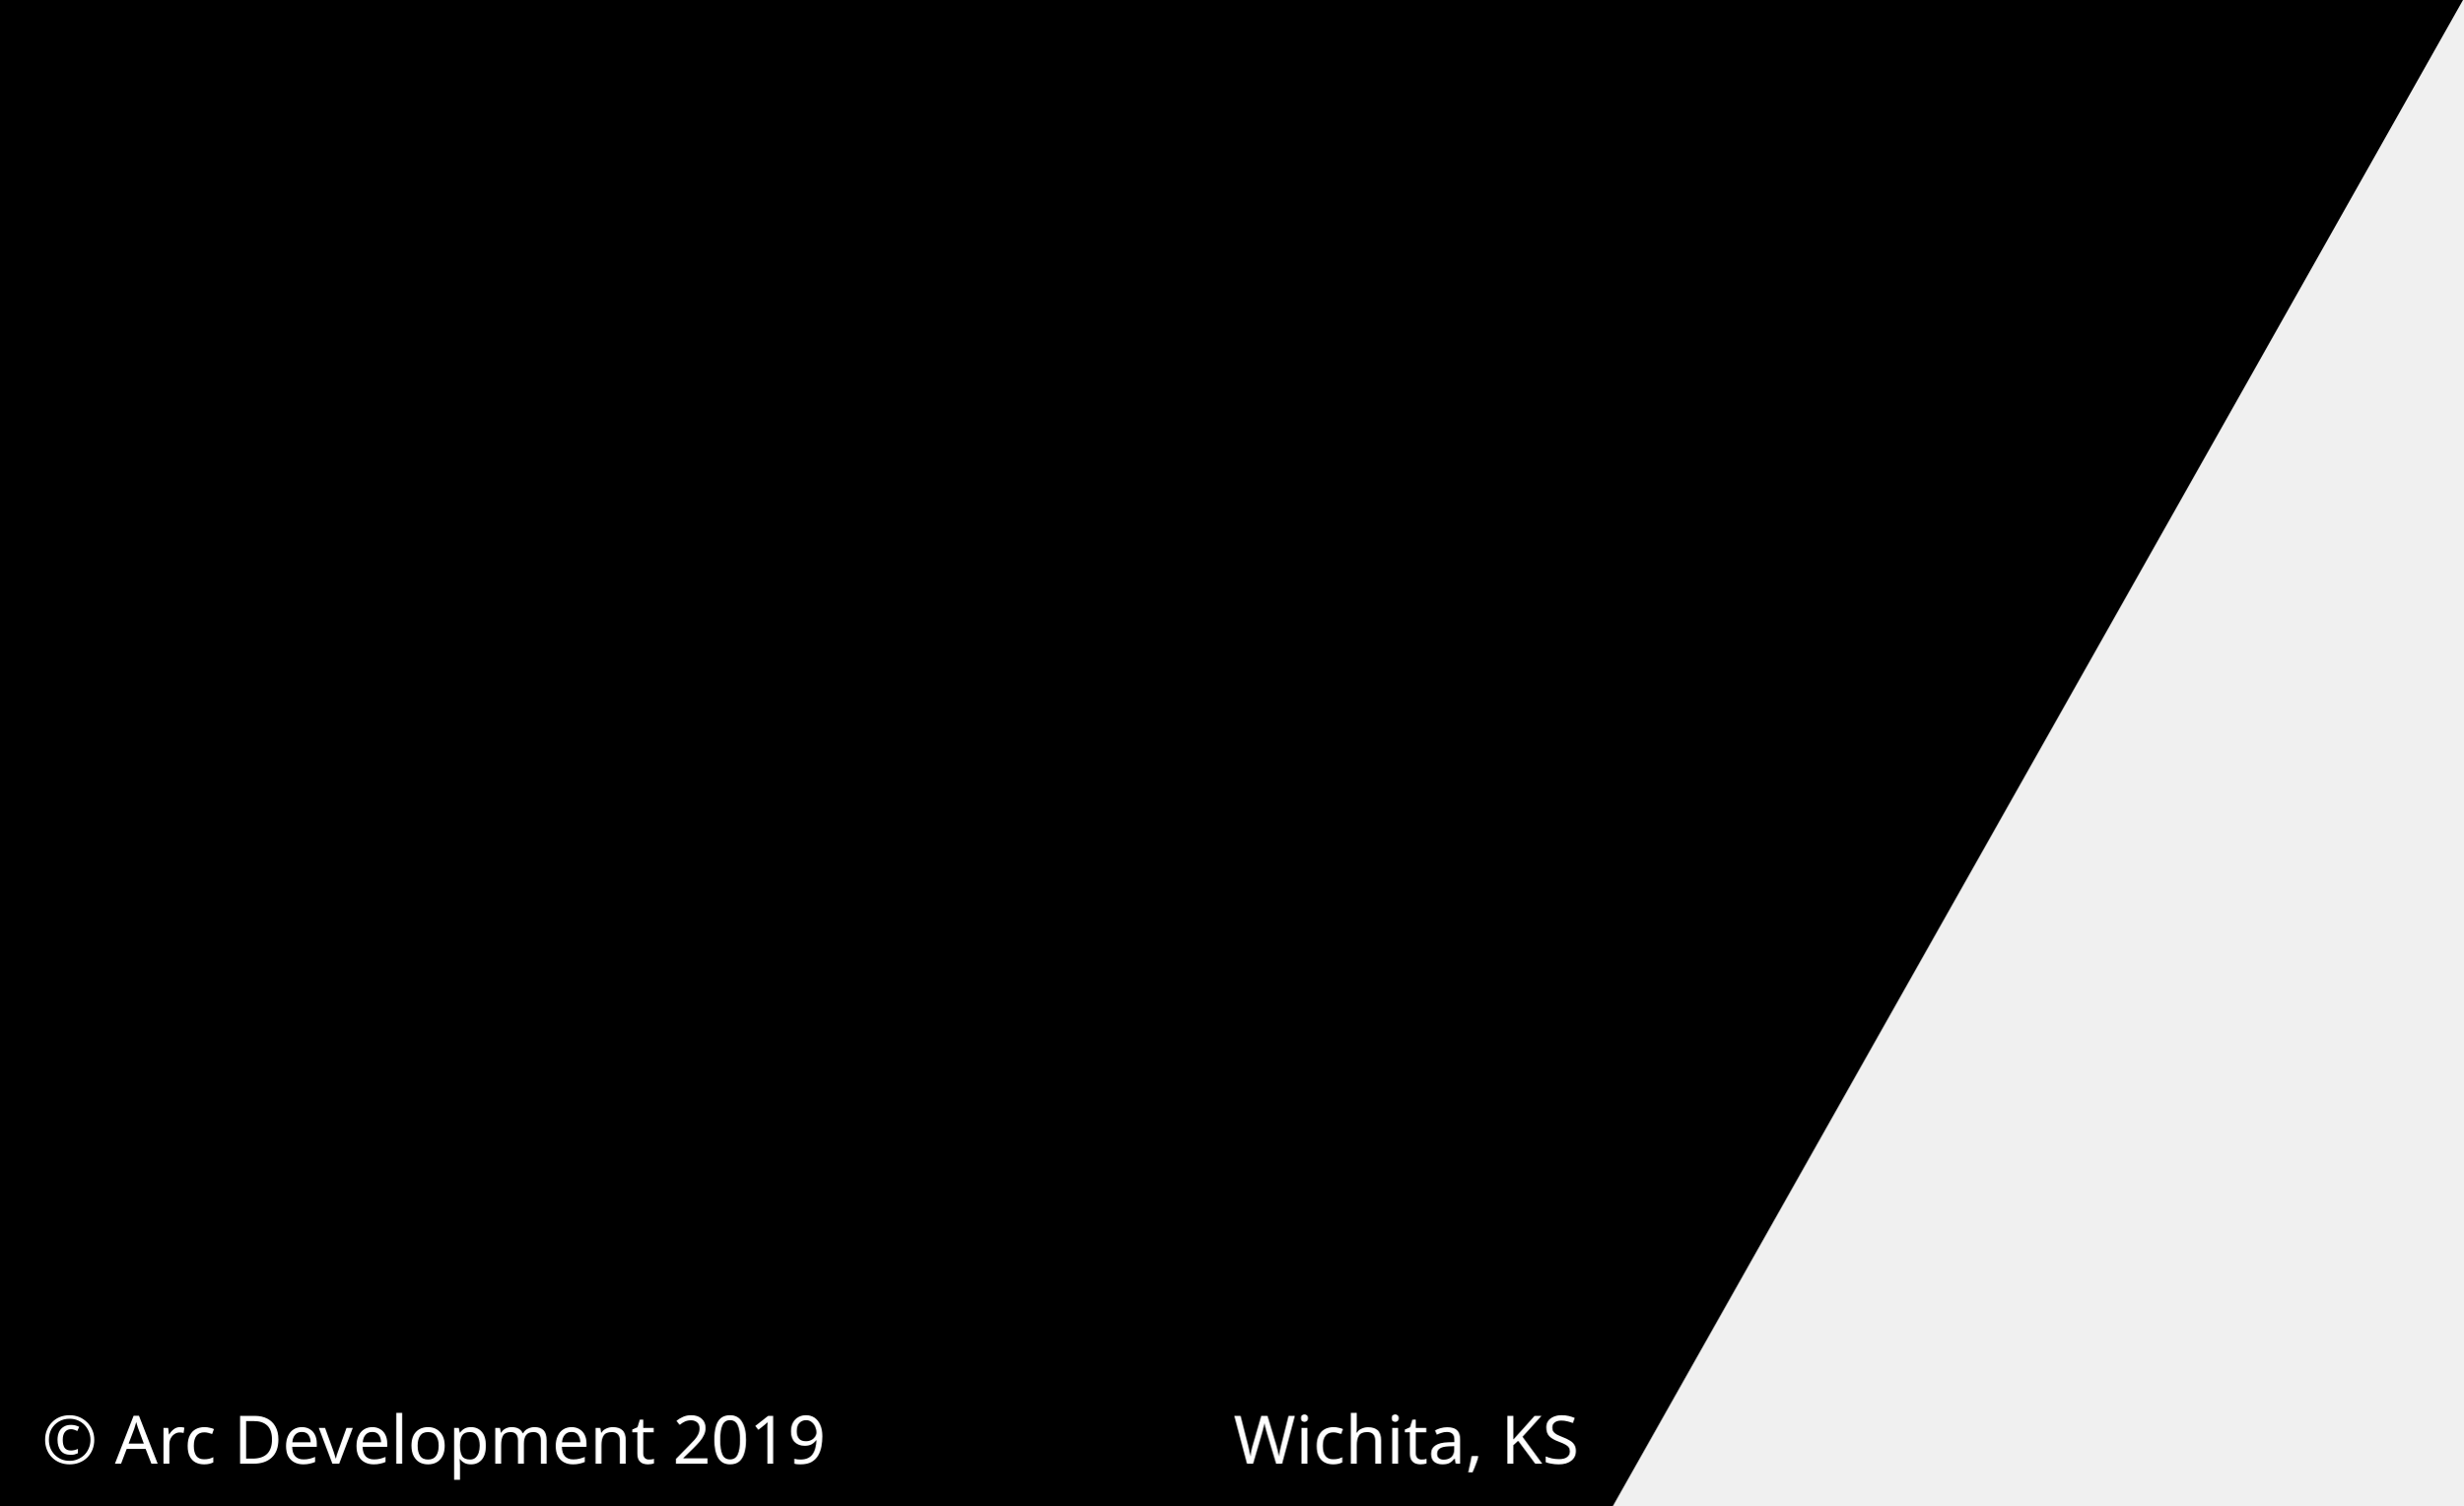
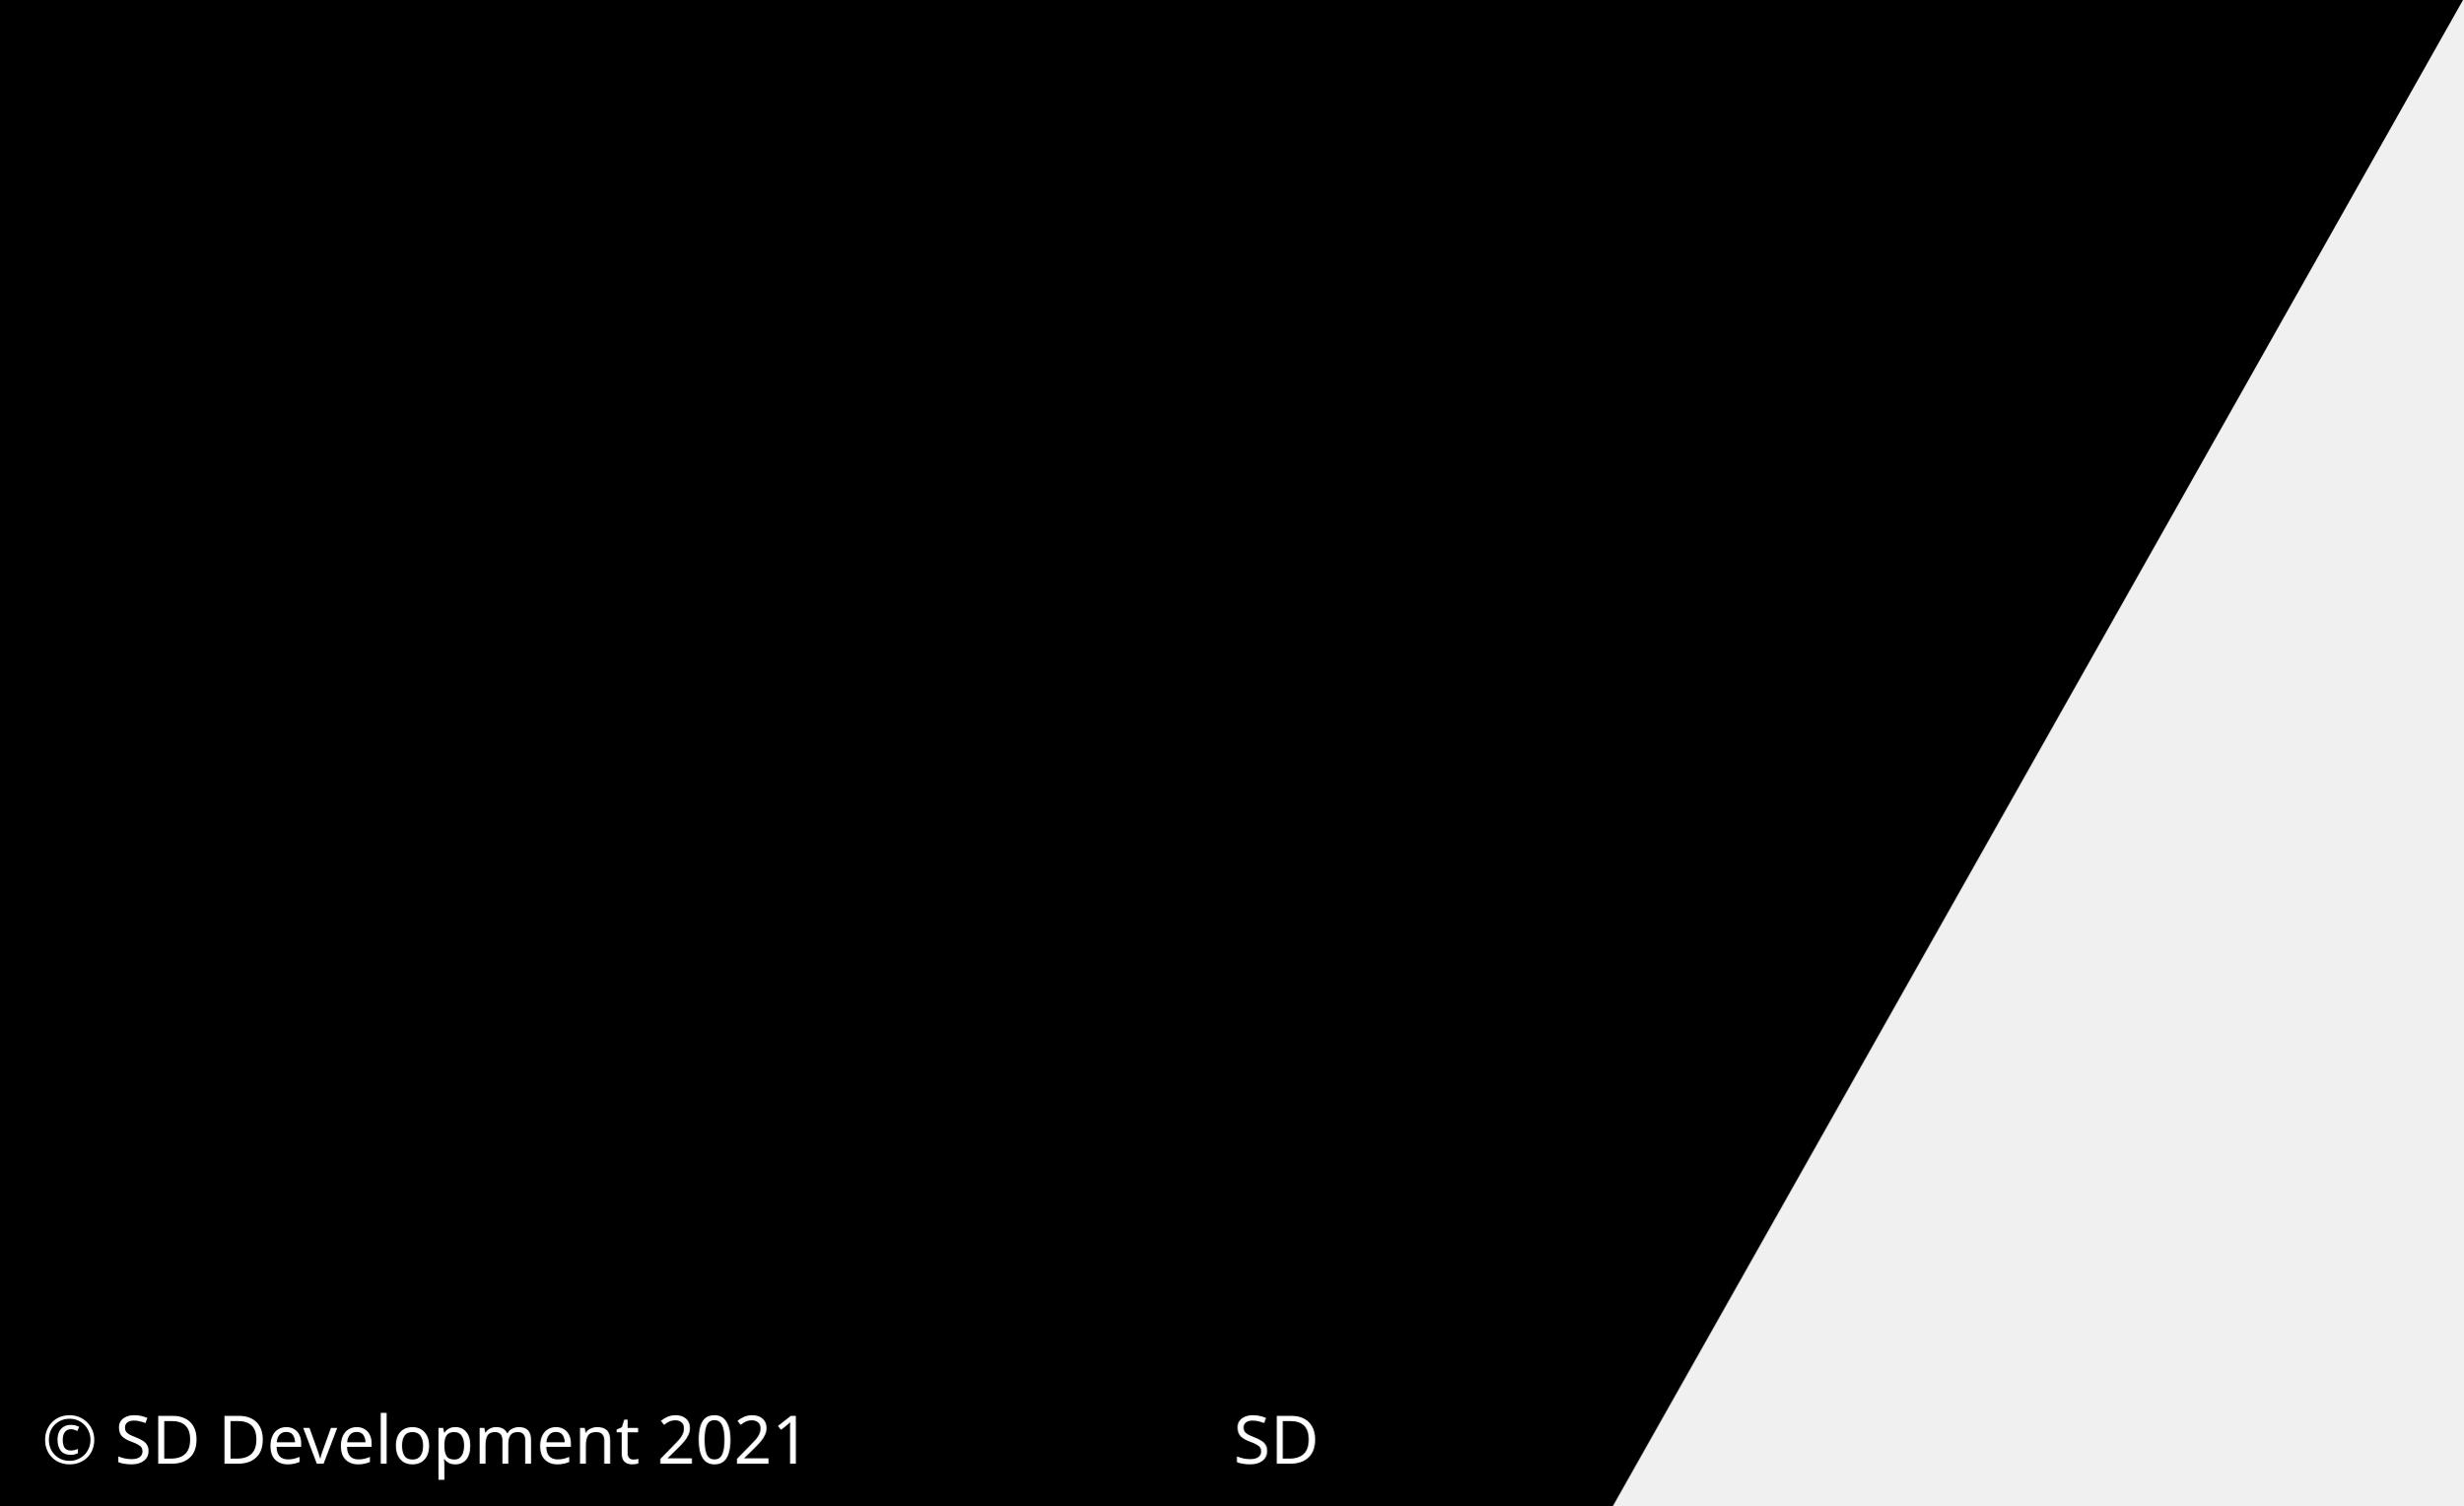
<svg xmlns="http://www.w3.org/2000/svg" id="Layer_1" viewBox="0 0 294.4 180">
  <style>.st1{fill:#fff}.st2{font-family:'ArialMT'}.st3{font-size:8px}</style>
  <path d="M294.4 0L166.3 227H-4V0z" />
  <path fill="none" d="M111-24v376" />
-   <text transform="translate(5 175)" class="st1 st2 st3">© Arc Development 2019</text>
-   <text transform="translate(147.442 175)" class="st1 st2 st3">Wichita, KS</text>
+   <text transform="translate(5 175)" class="st1 st2 st3">© SD Development 2021</text>
+   <text transform="translate(147.442 175)" class="st1 st2 st3">SD</text>
</svg>
